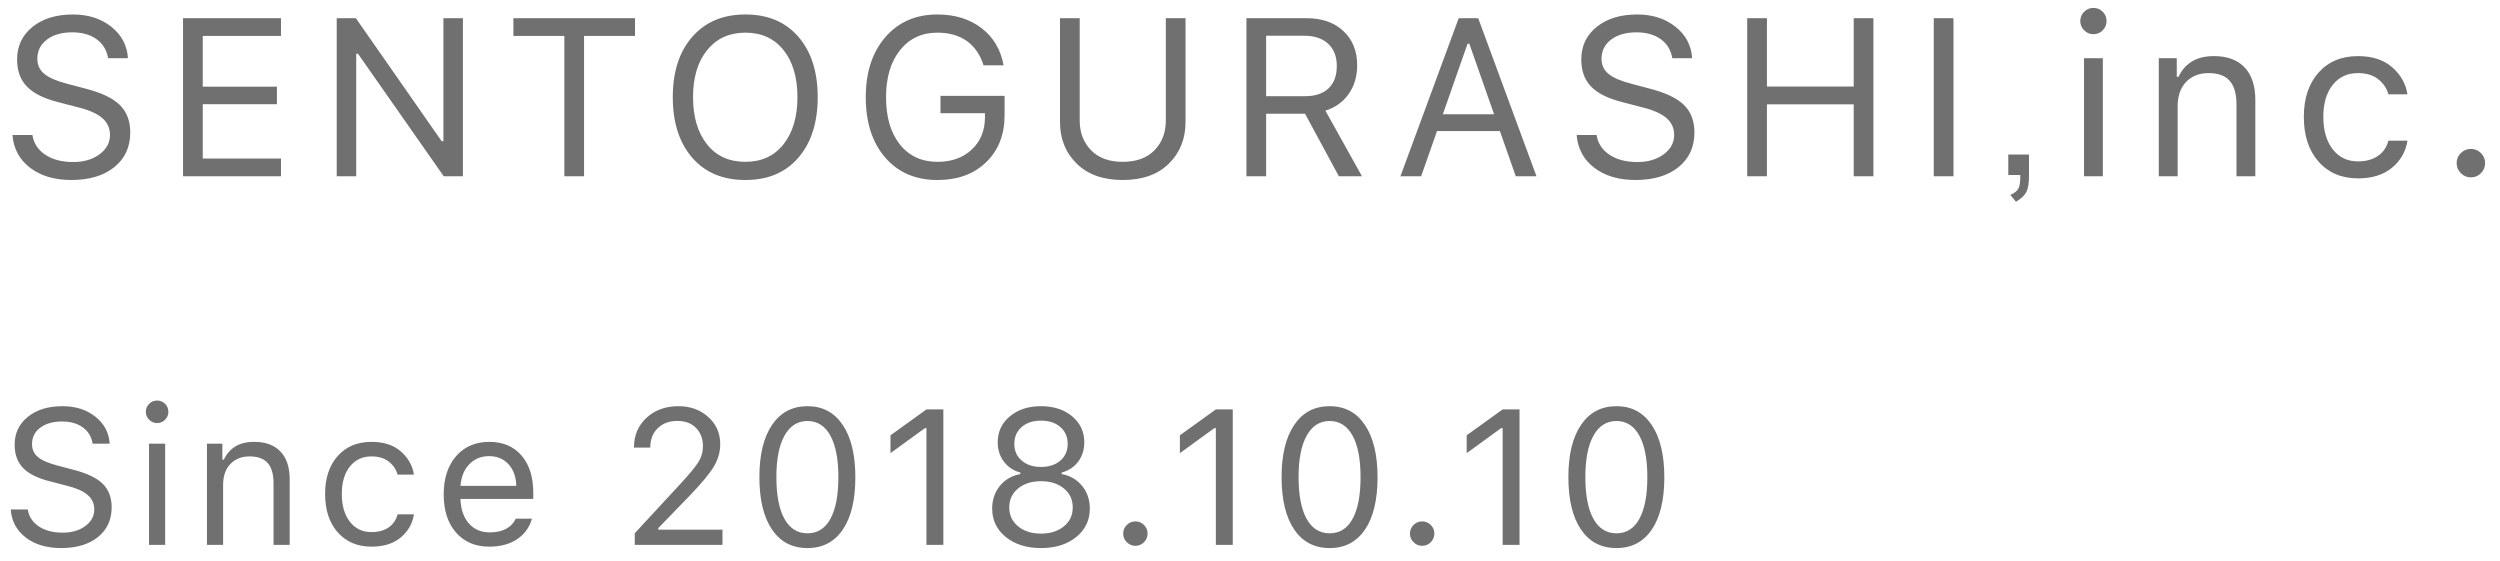
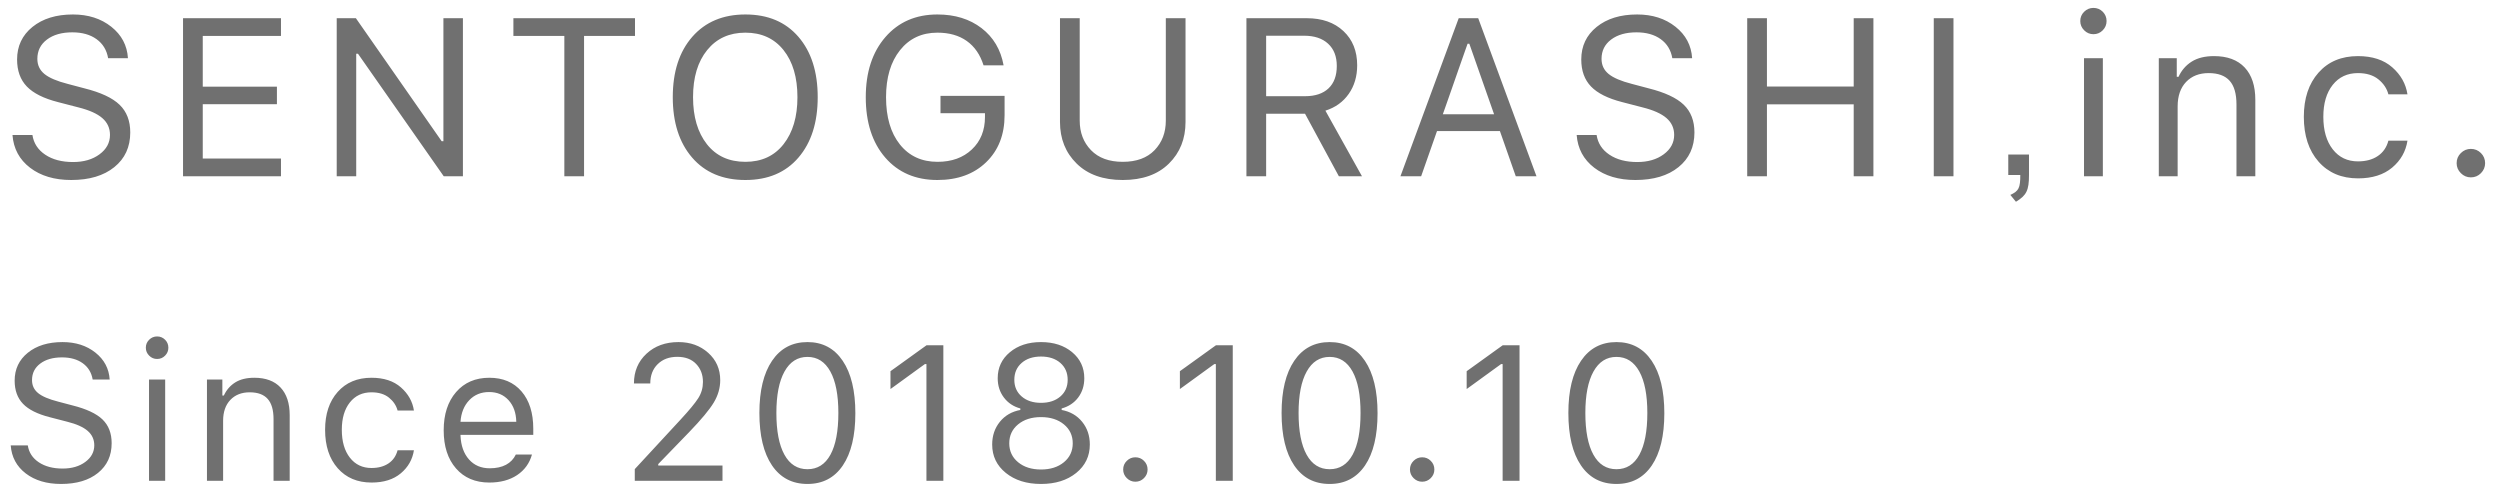
- <svg xmlns="http://www.w3.org/2000/svg" width="156px" height="35px" viewBox="0 0 156 35" version="1.1">
+ <svg xmlns="http://www.w3.org/2000/svg" width="156px" height="31px" viewBox="0 0 156 31" version="1.1">
  <defs />
  <g id="Page-1" stroke="none" stroke-width="1" fill="none" fill-rule="evenodd" fill-opacity="0.56">
-     <g id="A4" transform="translate(-223, -170)" fill="#000000">
-       <g id="common/vi_type" transform="translate(223, 170)">
+     <g id="A4" transform="translate(-223, -174)" fill="#000000">
+       <g id="common/vi_type" transform="translate(223, 174)">
        <path d="M0.779,8.423 L2.023,8.423 C2.101,8.938 2.368,9.348 2.823,9.653 C3.279,9.959 3.858,10.111 4.56,10.111 C5.225,10.111 5.775,9.951 6.21,9.629 C6.646,9.308 6.863,8.904 6.863,8.416 C6.863,7.997 6.704,7.648 6.385,7.37 C6.066,7.092 5.567,6.869 4.888,6.7 L3.623,6.372 C2.73,6.144 2.08,5.82 1.675,5.398 C1.269,4.976 1.066,4.415 1.066,3.713 C1.066,2.874 1.387,2.196 2.027,1.679 C2.667,1.162 3.509,0.903 4.553,0.903 C5.505,0.903 6.303,1.159 6.945,1.669 C7.588,2.179 7.934,2.833 7.984,3.631 L6.747,3.631 C6.66,3.125 6.42,2.73 6.026,2.445 C5.632,2.16 5.127,2.018 4.512,2.018 C3.855,2.018 3.328,2.168 2.929,2.469 C2.53,2.77 2.331,3.171 2.331,3.672 C2.331,4.059 2.478,4.374 2.772,4.615 C3.066,4.857 3.552,5.064 4.231,5.237 L5.264,5.511 C6.285,5.766 7.017,6.108 7.461,6.536 C7.906,6.965 8.128,7.541 8.128,8.266 C8.128,9.173 7.796,9.894 7.133,10.429 C6.47,10.965 5.574,11.232 4.443,11.232 C3.4,11.232 2.544,10.977 1.876,10.467 C1.209,9.956 0.843,9.275 0.779,8.423 Z M17.533,9.893 L17.533,11 L11.421,11 L11.421,1.136 L17.533,1.136 L17.533,2.243 L12.652,2.243 L12.652,5.408 L17.28,5.408 L17.28,6.502 L12.652,6.502 L12.652,9.893 L17.533,9.893 Z M22.228,11 L21.011,11 L21.011,1.136 L22.207,1.136 L27.56,8.812 L27.669,8.812 L27.669,1.136 L28.886,1.136 L28.886,11 L27.69,11 L22.337,3.351 L22.228,3.351 L22.228,11 Z M36.445,11 L35.215,11 L35.215,2.243 L32.036,2.243 L32.036,1.136 L39.624,1.136 L39.624,2.243 L36.445,2.243 L36.445,11 Z M46.513,0.903 C47.917,0.903 49.02,1.368 49.822,2.298 C50.624,3.228 51.025,4.483 51.025,6.064 C51.025,7.641 50.625,8.897 49.825,9.831 C49.025,10.765 47.921,11.232 46.513,11.232 C45.1,11.232 43.992,10.765 43.187,9.831 C42.383,8.897 41.981,7.641 41.981,6.064 C41.981,4.479 42.388,3.222 43.201,2.294 C44.015,1.367 45.119,0.903 46.513,0.903 Z M46.513,2.038 C45.51,2.038 44.715,2.4 44.127,3.125 C43.539,3.85 43.246,4.829 43.246,6.064 C43.246,7.286 43.534,8.263 44.11,8.997 C44.687,9.731 45.488,10.098 46.513,10.098 C47.525,10.098 48.319,9.731 48.895,8.997 C49.472,8.263 49.76,7.286 49.76,6.064 C49.76,4.829 49.471,3.85 48.892,3.125 C48.313,2.4 47.52,2.038 46.513,2.038 Z M62.686,7.186 C62.686,8.402 62.303,9.381 61.537,10.122 C60.771,10.862 59.757,11.232 58.495,11.232 C57.132,11.232 56.047,10.765 55.238,9.831 C54.429,8.897 54.024,7.641 54.024,6.064 C54.024,4.506 54.432,3.256 55.248,2.315 C56.064,1.374 57.146,0.903 58.495,0.903 C59.589,0.903 60.506,1.187 61.247,1.754 C61.987,2.322 62.446,3.095 62.624,4.075 L61.373,4.075 C61.163,3.41 60.815,2.904 60.327,2.558 C59.84,2.211 59.229,2.038 58.495,2.038 C57.52,2.038 56.742,2.403 56.161,3.132 C55.58,3.861 55.289,4.839 55.289,6.064 C55.289,7.309 55.577,8.292 56.154,9.014 C56.73,9.736 57.513,10.098 58.502,10.098 C59.386,10.098 60.1,9.84 60.645,9.325 C61.19,8.81 61.462,8.136 61.462,7.302 L61.462,7.062 L58.687,7.062 L58.687,5.982 L62.686,5.982 L62.686,7.186 Z M67.374,1.136 L67.374,7.527 C67.374,8.27 67.608,8.884 68.078,9.37 C68.547,9.855 69.208,10.098 70.06,10.098 C70.917,10.098 71.579,9.855 72.046,9.37 C72.513,8.884 72.747,8.27 72.747,7.527 L72.747,1.136 L73.977,1.136 L73.977,7.609 C73.977,8.662 73.631,9.529 72.938,10.21 C72.245,10.892 71.286,11.232 70.06,11.232 C68.839,11.232 67.881,10.892 67.186,10.21 C66.491,9.529 66.143,8.662 66.143,7.609 L66.143,1.136 L67.374,1.136 Z M79.007,2.229 L79.007,6.003 L81.434,6.003 C82.067,6.003 82.556,5.84 82.9,5.514 C83.244,5.188 83.416,4.722 83.416,4.116 C83.416,3.524 83.236,3.061 82.876,2.729 C82.516,2.396 82.017,2.229 81.379,2.229 L79.007,2.229 Z M79.007,7.097 L79.007,11 L77.777,11 L77.777,1.136 L81.543,1.136 C82.496,1.136 83.258,1.403 83.83,1.939 C84.402,2.474 84.688,3.187 84.688,4.075 C84.688,4.763 84.512,5.358 84.161,5.859 C83.81,6.361 83.325,6.709 82.705,6.905 L84.988,11 L83.546,11 L81.434,7.097 L79.007,7.097 Z M94.585,11 L94.434,10.573 C94.334,10.288 94.219,9.96 94.089,9.588 C93.959,9.217 93.844,8.889 93.744,8.604 L93.594,8.177 L89.67,8.177 L88.679,11 L87.387,11 L91.023,1.136 L92.24,1.136 L95.877,11 L94.585,11 Z M91.577,2.729 L91.42,3.173 C91.315,3.469 91.186,3.836 91.033,4.273 L90.575,5.586 C90.423,6.023 90.294,6.39 90.189,6.687 L90.032,7.131 L93.231,7.131 L91.686,2.729 L91.577,2.729 Z M98.384,8.423 L99.628,8.423 C99.706,8.938 99.972,9.348 100.428,9.653 C100.884,9.959 101.463,10.111 102.164,10.111 C102.83,10.111 103.38,9.951 103.815,9.629 C104.251,9.308 104.468,8.904 104.468,8.416 C104.468,7.997 104.309,7.648 103.99,7.37 C103.671,7.092 103.172,6.869 102.493,6.7 L101.228,6.372 C100.335,6.144 99.685,5.82 99.28,5.398 C98.874,4.976 98.671,4.415 98.671,3.713 C98.671,2.874 98.991,2.196 99.632,1.679 C100.272,1.162 101.114,0.903 102.158,0.903 C103.11,0.903 103.908,1.159 104.55,1.669 C105.193,2.179 105.539,2.833 105.589,3.631 L104.352,3.631 C104.265,3.125 104.025,2.73 103.631,2.445 C103.237,2.16 102.732,2.018 102.117,2.018 C101.46,2.018 100.933,2.168 100.534,2.469 C100.135,2.77 99.936,3.171 99.936,3.672 C99.936,4.059 100.083,4.374 100.377,4.615 C100.671,4.857 101.157,5.064 101.836,5.237 L102.869,5.511 C103.889,5.766 104.622,6.108 105.066,6.536 C105.511,6.965 105.733,7.541 105.733,8.266 C105.733,9.173 105.401,9.894 104.738,10.429 C104.075,10.965 103.178,11.232 102.048,11.232 C101.005,11.232 100.149,10.977 99.481,10.467 C98.814,9.956 98.448,9.275 98.384,8.423 Z M116.901,11 L115.671,11 L115.671,6.509 L110.257,6.509 L110.257,11 L109.026,11 L109.026,1.136 L110.257,1.136 L110.257,5.401 L115.671,5.401 L115.671,1.136 L116.901,1.136 L116.901,11 Z M121.897,11 L120.667,11 L120.667,1.136 L121.897,1.136 L121.897,11 Z M126.609,9.643 L126.609,10.922 C126.609,11.879 126.454,12.189 125.795,12.59 L125.445,12.163 C125.976,11.918 126.066,11.724 126.066,10.922 L125.316,10.922 L125.316,9.643 L126.609,9.643 Z M130.042,11 L130.042,3.631 L131.218,3.631 L131.218,11 L130.042,11 Z M130.63,2.134 C130.406,2.134 130.214,2.053 130.052,1.891 C129.89,1.729 129.809,1.537 129.809,1.313 C129.809,1.086 129.89,0.892 130.052,0.732 C130.214,0.573 130.406,0.493 130.63,0.493 C130.858,0.493 131.051,0.573 131.211,0.732 C131.37,0.892 131.45,1.086 131.45,1.313 C131.45,1.537 131.37,1.729 131.211,1.891 C131.051,2.053 130.858,2.134 130.63,2.134 Z M134.709,11 L134.709,3.631 L135.83,3.631 L135.83,4.793 L135.94,4.793 C136.127,4.387 136.401,4.071 136.764,3.843 C137.126,3.615 137.59,3.501 138.155,3.501 C138.984,3.501 139.621,3.737 140.065,4.208 C140.51,4.68 140.732,5.354 140.732,6.229 L140.732,11 L139.556,11 L139.556,6.516 C139.556,5.85 139.414,5.358 139.129,5.039 C138.844,4.72 138.408,4.561 137.82,4.561 C137.232,4.561 136.762,4.745 136.411,5.114 C136.061,5.483 135.885,5.992 135.885,6.639 L135.885,11 L134.709,11 Z M150.226,5.887 L149.036,5.887 C148.94,5.522 148.732,5.21 148.411,4.95 C148.089,4.69 147.664,4.561 147.136,4.561 C146.475,4.561 145.95,4.807 145.56,5.299 C145.17,5.791 144.976,6.454 144.976,7.288 C144.976,8.14 145.172,8.817 145.563,9.318 C145.955,9.82 146.479,10.07 147.136,10.07 C147.632,10.07 148.046,9.959 148.376,9.735 C148.707,9.512 148.927,9.193 149.036,8.778 L150.226,8.778 C150.121,9.453 149.802,10.013 149.269,10.46 C148.735,10.907 148.027,11.13 147.143,11.13 C146.113,11.13 145.291,10.782 144.678,10.087 C144.065,9.392 143.759,8.459 143.759,7.288 C143.759,6.14 144.064,5.221 144.675,4.533 C145.285,3.845 146.106,3.501 147.136,3.501 C148.033,3.501 148.748,3.735 149.279,4.202 C149.81,4.669 150.125,5.23 150.226,5.887 Z M154.182,11.068 C153.941,11.068 153.732,10.981 153.557,10.805 C153.381,10.63 153.294,10.421 153.294,10.18 C153.294,9.934 153.381,9.724 153.557,9.551 C153.732,9.378 153.941,9.291 154.182,9.291 C154.428,9.291 154.638,9.378 154.811,9.551 C154.984,9.724 155.071,9.934 155.071,10.18 C155.071,10.421 154.984,10.63 154.811,10.805 C154.638,10.981 154.428,11.068 154.182,11.068 Z" id="SENTOGURASHI,inc." />
-         <path d="M0.668,31.791 L1.734,31.791 C1.801,32.232 2.029,32.584 2.42,32.846 C2.811,33.107 3.307,33.238 3.908,33.238 C4.479,33.238 4.95,33.101 5.323,32.825 C5.696,32.55 5.883,32.203 5.883,31.785 C5.883,31.426 5.746,31.127 5.473,30.889 C5.199,30.65 4.771,30.459 4.189,30.314 L3.105,30.033 C2.34,29.838 1.783,29.56 1.436,29.198 C1.088,28.837 0.914,28.355 0.914,27.754 C0.914,27.035 1.188,26.454 1.737,26.011 C2.286,25.567 3.008,25.346 3.902,25.346 C4.719,25.346 5.402,25.564 5.953,26.002 C6.504,26.439 6.801,27 6.844,27.684 L5.783,27.684 C5.709,27.25 5.503,26.911 5.165,26.667 C4.827,26.423 4.395,26.301 3.867,26.301 C3.305,26.301 2.853,26.43 2.511,26.688 C2.169,26.945 1.998,27.289 1.998,27.719 C1.998,28.051 2.124,28.32 2.376,28.527 C2.628,28.734 3.045,28.912 3.627,29.061 L4.512,29.295 C5.387,29.514 6.015,29.807 6.396,30.174 C6.776,30.541 6.967,31.035 6.967,31.656 C6.967,32.434 6.683,33.052 6.114,33.511 C5.546,33.97 4.777,34.199 3.809,34.199 C2.914,34.199 2.181,33.98 1.608,33.543 C1.036,33.105 0.723,32.521 0.668,31.791 Z M9.299,34 L9.299,27.684 L10.307,27.684 L10.307,34 L9.299,34 Z M9.803,26.4 C9.611,26.4 9.446,26.331 9.308,26.192 C9.169,26.054 9.1,25.889 9.1,25.697 C9.1,25.502 9.169,25.336 9.308,25.199 C9.446,25.062 9.611,24.994 9.803,24.994 C9.998,24.994 10.164,25.062 10.301,25.199 C10.438,25.336 10.506,25.502 10.506,25.697 C10.506,25.889 10.438,26.054 10.301,26.192 C10.164,26.331 9.998,26.4 9.803,26.4 Z M12.914,34 L12.914,27.684 L13.875,27.684 L13.875,28.68 L13.969,28.68 C14.129,28.332 14.365,28.061 14.675,27.865 C14.986,27.67 15.383,27.572 15.868,27.572 C16.578,27.572 17.124,27.774 17.505,28.179 C17.886,28.583 18.077,29.16 18.077,29.91 L18.077,34 L17.069,34 L17.069,30.156 C17.069,29.586 16.947,29.164 16.702,28.891 C16.458,28.617 16.084,28.48 15.58,28.48 C15.077,28.48 14.674,28.639 14.373,28.955 C14.073,29.271 13.922,29.707 13.922,30.262 L13.922,34 L12.914,34 Z M25.829,29.617 L24.809,29.617 C24.727,29.305 24.548,29.037 24.273,28.814 C23.998,28.592 23.633,28.48 23.18,28.48 C22.614,28.48 22.164,28.691 21.83,29.113 C21.496,29.535 21.329,30.104 21.329,30.818 C21.329,31.549 21.497,32.129 21.833,32.559 C22.168,32.988 22.618,33.203 23.18,33.203 C23.606,33.203 23.96,33.107 24.244,32.916 C24.527,32.725 24.715,32.451 24.809,32.096 L25.829,32.096 C25.739,32.674 25.465,33.154 25.008,33.537 C24.551,33.92 23.944,34.111 23.186,34.111 C22.303,34.111 21.599,33.813 21.074,33.218 C20.548,32.622 20.286,31.822 20.286,30.818 C20.286,29.834 20.547,29.047 21.071,28.457 C21.594,27.867 22.297,27.572 23.18,27.572 C23.95,27.572 24.562,27.772 25.017,28.173 C25.472,28.573 25.743,29.055 25.829,29.617 Z M30.522,28.463 C30.018,28.463 29.604,28.633 29.28,28.973 C28.956,29.313 28.774,29.762 28.735,30.32 L32.216,30.32 C32.204,29.762 32.044,29.313 31.735,28.973 C31.426,28.633 31.022,28.463 30.522,28.463 Z M32.186,32.365 L33.194,32.365 C33.042,32.908 32.733,33.335 32.268,33.646 C31.803,33.956 31.225,34.111 30.534,34.111 C29.659,34.111 28.966,33.817 28.454,33.229 C27.942,32.642 27.686,31.848 27.686,30.848 C27.686,29.855 27.944,29.062 28.46,28.466 C28.975,27.87 29.667,27.572 30.534,27.572 C31.385,27.572 32.055,27.856 32.544,28.425 C33.032,28.993 33.276,29.768 33.276,30.748 L33.276,31.135 L28.735,31.135 L28.735,31.182 C28.762,31.807 28.939,32.303 29.265,32.67 C29.591,33.037 30.022,33.221 30.557,33.221 C30.964,33.221 31.303,33.147 31.577,33.001 C31.85,32.854 32.053,32.643 32.186,32.365 Z M39.558,27.93 C39.558,27.176 39.818,26.557 40.34,26.072 C40.861,25.588 41.526,25.346 42.335,25.346 C43.073,25.346 43.692,25.569 44.192,26.017 C44.692,26.464 44.942,27.031 44.942,27.719 C44.942,28.203 44.809,28.669 44.541,29.116 C44.273,29.563 43.759,30.182 42.997,30.971 L41.075,32.957 L41.075,33.051 L45.083,33.051 L45.083,34 L39.61,34 L39.61,33.273 L42.47,30.18 C43.009,29.598 43.376,29.153 43.571,28.847 C43.767,28.54 43.864,28.201 43.864,27.83 C43.864,27.381 43.723,27.008 43.439,26.711 C43.156,26.414 42.765,26.266 42.265,26.266 C41.757,26.266 41.349,26.418 41.04,26.723 C40.731,27.027 40.577,27.43 40.577,27.93 L39.558,27.93 Z M50.386,34.199 C49.433,34.199 48.695,33.813 48.171,33.039 C47.648,32.266 47.386,31.176 47.386,29.77 C47.386,28.375 47.65,27.289 48.177,26.512 C48.704,25.734 49.441,25.346 50.386,25.346 C51.327,25.346 52.061,25.735 52.586,26.515 C53.112,27.294 53.374,28.385 53.374,29.787 C53.374,31.189 53.113,32.275 52.592,33.045 C52.071,33.814 51.335,34.199 50.386,34.199 Z M50.386,33.279 C51.011,33.279 51.488,32.978 51.819,32.374 C52.149,31.771 52.314,30.902 52.314,29.77 C52.314,28.648 52.147,27.785 51.813,27.18 C51.479,26.574 51.003,26.271 50.386,26.271 C49.769,26.271 49.291,26.575 48.953,27.183 C48.615,27.79 48.446,28.652 48.446,29.77 C48.446,30.898 48.613,31.766 48.947,32.371 C49.281,32.977 49.761,33.279 50.386,33.279 Z M57.81,34 L57.81,26.717 L57.716,26.717 L57.391,26.951 C57.174,27.107 56.924,27.289 56.641,27.496 C56.358,27.703 56.108,27.885 55.891,28.041 L55.566,28.275 L55.566,27.162 L55.906,26.919 C56.132,26.757 56.394,26.568 56.691,26.354 C56.988,26.139 57.249,25.95 57.476,25.788 L57.816,25.545 L58.865,25.545 L58.865,34 L57.81,34 Z M64.959,34.199 C64.064,34.199 63.333,33.97 62.764,33.511 C62.196,33.052 61.912,32.461 61.912,31.738 C61.912,31.187 62.072,30.715 62.392,30.32 C62.712,29.926 63.138,29.68 63.669,29.582 L63.669,29.488 C63.24,29.371 62.897,29.143 62.641,28.803 C62.385,28.463 62.257,28.063 62.257,27.602 C62.257,26.941 62.51,26.4 63.016,25.979 C63.522,25.557 64.169,25.346 64.959,25.346 C65.752,25.346 66.4,25.557 66.904,25.979 C67.408,26.4 67.66,26.941 67.66,27.602 C67.66,28.063 67.534,28.462 67.282,28.8 C67.03,29.138 66.685,29.367 66.248,29.488 L66.248,29.582 C66.779,29.68 67.205,29.926 67.525,30.32 C67.845,30.715 68.005,31.187 68.005,31.738 C68.005,32.461 67.722,33.052 67.156,33.511 C66.589,33.97 65.857,34.199 64.959,34.199 Z M64.959,33.297 C65.544,33.297 66.021,33.146 66.388,32.843 C66.755,32.54 66.939,32.146 66.939,31.662 C66.939,31.178 66.755,30.784 66.388,30.481 C66.021,30.179 65.544,30.027 64.959,30.027 C64.373,30.027 63.896,30.179 63.529,30.481 C63.162,30.784 62.978,31.178 62.978,31.662 C62.978,32.146 63.162,32.54 63.529,32.843 C63.896,33.146 64.373,33.297 64.959,33.297 Z M64.959,29.137 C65.459,29.137 65.861,29.005 66.166,28.741 C66.47,28.478 66.623,28.131 66.623,27.701 C66.623,27.264 66.47,26.912 66.166,26.646 C65.861,26.381 65.459,26.248 64.959,26.248 C64.459,26.248 64.056,26.381 63.752,26.646 C63.447,26.912 63.294,27.264 63.294,27.701 C63.294,28.131 63.448,28.478 63.754,28.741 C64.061,29.005 64.462,29.137 64.959,29.137 Z M70.847,34.059 C70.64,34.059 70.462,33.983 70.311,33.833 C70.161,33.683 70.086,33.504 70.086,33.297 C70.086,33.086 70.161,32.906 70.311,32.758 C70.462,32.609 70.64,32.535 70.847,32.535 C71.058,32.535 71.238,32.609 71.386,32.758 C71.535,32.906 71.609,33.086 71.609,33.297 C71.609,33.504 71.535,33.683 71.386,33.833 C71.238,33.983 71.058,34.059 70.847,34.059 Z M75.869,34 L75.869,26.717 L75.775,26.717 L75.45,26.951 C75.233,27.107 74.983,27.289 74.7,27.496 C74.417,27.703 74.167,27.885 73.95,28.041 L73.625,28.275 L73.625,27.162 L73.965,26.919 C74.191,26.757 74.453,26.568 74.75,26.354 C75.047,26.139 75.308,25.95 75.535,25.788 L75.875,25.545 L76.924,25.545 L76.924,34 L75.869,34 Z M82.971,34.199 C82.018,34.199 81.279,33.813 80.756,33.039 C80.232,32.266 79.971,31.176 79.971,29.77 C79.971,28.375 80.234,27.289 80.762,26.512 C81.289,25.734 82.025,25.346 82.971,25.346 C83.912,25.346 84.646,25.735 85.171,26.515 C85.696,27.294 85.959,28.385 85.959,29.787 C85.959,31.189 85.698,32.275 85.177,33.045 C84.655,33.814 83.92,34.199 82.971,34.199 Z M82.971,33.279 C83.596,33.279 84.073,32.978 84.403,32.374 C84.733,31.771 84.898,30.902 84.898,29.77 C84.898,28.648 84.732,27.785 84.398,27.18 C84.064,26.574 83.588,26.271 82.971,26.271 C82.354,26.271 81.876,26.575 81.538,27.183 C81.2,27.79 81.031,28.652 81.031,29.77 C81.031,30.898 81.198,31.766 81.532,32.371 C81.866,32.977 82.346,33.279 82.971,33.279 Z M88.742,34.059 C88.535,34.059 88.357,33.983 88.206,33.833 C88.056,33.683 87.981,33.504 87.981,33.297 C87.981,33.086 88.056,32.906 88.206,32.758 C88.357,32.609 88.535,32.535 88.742,32.535 C88.953,32.535 89.133,32.609 89.281,32.758 C89.43,32.906 89.504,33.086 89.504,33.297 C89.504,33.504 89.43,33.683 89.281,33.833 C89.133,33.983 88.953,34.059 88.742,34.059 Z M93.764,34 L93.764,26.717 L93.67,26.717 L93.345,26.951 C93.128,27.107 92.878,27.289 92.595,27.496 C92.312,27.703 92.062,27.885 91.845,28.041 L91.52,28.275 L91.52,27.162 L91.86,26.919 C92.086,26.757 92.348,26.568 92.645,26.354 C92.942,26.139 93.204,25.95 93.43,25.788 L93.77,25.545 L94.819,25.545 L94.819,34 L93.764,34 Z M100.866,34.199 C99.913,34.199 99.174,33.813 98.651,33.039 C98.128,32.266 97.866,31.176 97.866,29.77 C97.866,28.375 98.129,27.289 98.657,26.512 C99.184,25.734 99.92,25.346 100.866,25.346 C101.807,25.346 102.541,25.735 103.066,26.515 C103.591,27.294 103.854,28.385 103.854,29.787 C103.854,31.189 103.593,32.275 103.072,33.045 C102.55,33.814 101.815,34.199 100.866,34.199 Z M100.866,33.279 C101.491,33.279 101.968,32.978 102.298,32.374 C102.628,31.771 102.794,30.902 102.794,29.77 C102.794,28.648 102.627,27.785 102.293,27.18 C101.959,26.574 101.483,26.271 100.866,26.271 C100.249,26.271 99.771,26.575 99.433,27.183 C99.095,27.79 98.926,28.652 98.926,29.77 C98.926,30.898 99.093,31.766 99.427,32.371 C99.761,32.977 100.241,33.279 100.866,33.279 Z" id="Since-2018.10.10" />
+         <path d="M0.668,27.791 L1.734,27.791 C1.801,28.232 2.029,28.584 2.42,28.846 C2.811,29.107 3.307,29.238 3.908,29.238 C4.479,29.238 4.95,29.101 5.323,28.825 C5.696,28.55 5.883,28.203 5.883,27.785 C5.883,27.426 5.746,27.127 5.473,26.889 C5.199,26.65 4.771,26.459 4.189,26.314 L3.105,26.033 C2.34,25.838 1.783,25.56 1.436,25.198 C1.088,24.837 0.914,24.355 0.914,23.754 C0.914,23.035 1.188,22.454 1.737,22.011 C2.286,21.567 3.008,21.346 3.902,21.346 C4.719,21.346 5.402,21.564 5.953,22.002 C6.504,22.439 6.801,23 6.844,23.684 L5.783,23.684 C5.709,23.25 5.503,22.911 5.165,22.667 C4.827,22.423 4.395,22.301 3.867,22.301 C3.305,22.301 2.853,22.43 2.511,22.688 C2.169,22.945 1.998,23.289 1.998,23.719 C1.998,24.051 2.124,24.32 2.376,24.527 C2.628,24.734 3.045,24.912 3.627,25.061 L4.512,25.295 C5.387,25.514 6.015,25.807 6.396,26.174 C6.776,26.541 6.967,27.035 6.967,27.656 C6.967,28.434 6.683,29.052 6.114,29.511 C5.546,29.97 4.777,30.199 3.809,30.199 C2.914,30.199 2.181,29.98 1.608,29.543 C1.036,29.105 0.723,28.521 0.668,27.791 Z M9.299,30 L9.299,23.684 L10.307,23.684 L10.307,30 L9.299,30 Z M9.803,22.4 C9.611,22.4 9.446,22.331 9.308,22.192 C9.169,22.054 9.1,21.889 9.1,21.697 C9.1,21.502 9.169,21.336 9.308,21.199 C9.446,21.062 9.611,20.994 9.803,20.994 C9.998,20.994 10.164,21.062 10.301,21.199 C10.438,21.336 10.506,21.502 10.506,21.697 C10.506,21.889 10.438,22.054 10.301,22.192 C10.164,22.331 9.998,22.4 9.803,22.4 Z M12.914,30 L12.914,23.684 L13.875,23.684 L13.875,24.68 L13.969,24.68 C14.129,24.332 14.365,24.061 14.675,23.865 C14.986,23.67 15.383,23.572 15.868,23.572 C16.578,23.572 17.124,23.774 17.505,24.179 C17.886,24.583 18.077,25.16 18.077,25.91 L18.077,30 L17.069,30 L17.069,26.156 C17.069,25.586 16.947,25.164 16.702,24.891 C16.458,24.617 16.084,24.48 15.58,24.48 C15.077,24.48 14.674,24.639 14.373,24.955 C14.073,25.271 13.922,25.707 13.922,26.262 L13.922,30 L12.914,30 Z M25.829,25.617 L24.809,25.617 C24.727,25.305 24.548,25.037 24.273,24.814 C23.998,24.592 23.633,24.48 23.18,24.48 C22.614,24.48 22.164,24.691 21.83,25.113 C21.496,25.535 21.329,26.104 21.329,26.818 C21.329,27.549 21.497,28.129 21.833,28.559 C22.168,28.988 22.618,29.203 23.18,29.203 C23.606,29.203 23.96,29.107 24.244,28.916 C24.527,28.725 24.715,28.451 24.809,28.096 L25.829,28.096 C25.739,28.674 25.465,29.154 25.008,29.537 C24.551,29.92 23.944,30.111 23.186,30.111 C22.303,30.111 21.599,29.813 21.074,29.218 C20.548,28.622 20.286,27.822 20.286,26.818 C20.286,25.834 20.547,25.047 21.071,24.457 C21.594,23.867 22.297,23.572 23.18,23.572 C23.95,23.572 24.562,23.772 25.017,24.173 C25.472,24.573 25.743,25.055 25.829,25.617 Z M30.522,24.463 C30.018,24.463 29.604,24.633 29.28,24.973 C28.956,25.313 28.774,25.762 28.735,26.32 L32.216,26.32 C32.204,25.762 32.044,25.313 31.735,24.973 C31.426,24.633 31.022,24.463 30.522,24.463 Z M32.186,28.365 L33.194,28.365 C33.042,28.908 32.733,29.335 32.268,29.646 C31.803,29.956 31.225,30.111 30.534,30.111 C29.659,30.111 28.966,29.817 28.454,29.229 C27.942,28.642 27.686,27.848 27.686,26.848 C27.686,25.855 27.944,25.062 28.46,24.466 C28.975,23.87 29.667,23.572 30.534,23.572 C31.385,23.572 32.055,23.856 32.544,24.425 C33.032,24.993 33.276,25.768 33.276,26.748 L33.276,27.135 L28.735,27.135 L28.735,27.182 C28.762,27.807 28.939,28.303 29.265,28.67 C29.591,29.037 30.022,29.221 30.557,29.221 C30.964,29.221 31.303,29.147 31.577,29.001 C31.85,28.854 32.053,28.643 32.186,28.365 Z M39.558,23.93 C39.558,23.176 39.818,22.557 40.34,22.072 C40.861,21.588 41.526,21.346 42.335,21.346 C43.073,21.346 43.692,21.569 44.192,22.017 C44.692,22.464 44.942,23.031 44.942,23.719 C44.942,24.203 44.809,24.669 44.541,25.116 C44.273,25.563 43.759,26.182 42.997,26.971 L41.075,28.957 L41.075,29.051 L45.083,29.051 L45.083,30 L39.61,30 L39.61,29.273 L42.47,26.18 C43.009,25.598 43.376,25.153 43.571,24.847 C43.767,24.54 43.864,24.201 43.864,23.83 C43.864,23.381 43.723,23.008 43.439,22.711 C43.156,22.414 42.765,22.266 42.265,22.266 C41.757,22.266 41.349,22.418 41.04,22.723 C40.731,23.027 40.577,23.43 40.577,23.93 L39.558,23.93 Z M50.386,30.199 C49.433,30.199 48.695,29.813 48.171,29.039 C47.648,28.266 47.386,27.176 47.386,25.77 C47.386,24.375 47.65,23.289 48.177,22.512 C48.704,21.734 49.441,21.346 50.386,21.346 C51.327,21.346 52.061,21.735 52.586,22.515 C53.112,23.294 53.374,24.385 53.374,25.787 C53.374,27.189 53.113,28.275 52.592,29.045 C52.071,29.814 51.335,30.199 50.386,30.199 Z M50.386,29.279 C51.011,29.279 51.488,28.978 51.819,28.374 C52.149,27.771 52.314,26.902 52.314,25.77 C52.314,24.648 52.147,23.785 51.813,23.18 C51.479,22.574 51.003,22.271 50.386,22.271 C49.769,22.271 49.291,22.575 48.953,23.183 C48.615,23.79 48.446,24.652 48.446,25.77 C48.446,26.898 48.613,27.766 48.947,28.371 C49.281,28.977 49.761,29.279 50.386,29.279 Z M57.81,30 L57.81,22.717 L57.716,22.717 L57.391,22.951 C57.174,23.107 56.924,23.289 56.641,23.496 C56.358,23.703 56.108,23.885 55.891,24.041 L55.566,24.275 L55.566,23.162 L55.906,22.919 C56.132,22.757 56.394,22.568 56.691,22.354 C56.988,22.139 57.249,21.95 57.476,21.788 L57.816,21.545 L58.865,21.545 L58.865,30 L57.81,30 Z M64.959,30.199 C64.064,30.199 63.333,29.97 62.764,29.511 C62.196,29.052 61.912,28.461 61.912,27.738 C61.912,27.187 62.072,26.715 62.392,26.32 C62.712,25.926 63.138,25.68 63.669,25.582 L63.669,25.488 C63.24,25.371 62.897,25.143 62.641,24.803 C62.385,24.463 62.257,24.063 62.257,23.602 C62.257,22.941 62.51,22.4 63.016,21.979 C63.522,21.557 64.169,21.346 64.959,21.346 C65.752,21.346 66.4,21.557 66.904,21.979 C67.408,22.4 67.66,22.941 67.66,23.602 C67.66,24.063 67.534,24.462 67.282,24.8 C67.03,25.138 66.685,25.367 66.248,25.488 L66.248,25.582 C66.779,25.68 67.205,25.926 67.525,26.32 C67.845,26.715 68.005,27.187 68.005,27.738 C68.005,28.461 67.722,29.052 67.156,29.511 C66.589,29.97 65.857,30.199 64.959,30.199 Z M64.959,29.297 C65.544,29.297 66.021,29.146 66.388,28.843 C66.755,28.54 66.939,28.146 66.939,27.662 C66.939,27.178 66.755,26.784 66.388,26.481 C66.021,26.179 65.544,26.027 64.959,26.027 C64.373,26.027 63.896,26.179 63.529,26.481 C63.162,26.784 62.978,27.178 62.978,27.662 C62.978,28.146 63.162,28.54 63.529,28.843 C63.896,29.146 64.373,29.297 64.959,29.297 Z M64.959,25.137 C65.459,25.137 65.861,25.005 66.166,24.741 C66.47,24.478 66.623,24.131 66.623,23.701 C66.623,23.264 66.47,22.912 66.166,22.646 C65.861,22.381 65.459,22.248 64.959,22.248 C64.459,22.248 64.056,22.381 63.752,22.646 C63.447,22.912 63.294,23.264 63.294,23.701 C63.294,24.131 63.448,24.478 63.754,24.741 C64.061,25.005 64.462,25.137 64.959,25.137 Z M70.847,30.059 C70.64,30.059 70.462,29.983 70.311,29.833 C70.161,29.683 70.086,29.504 70.086,29.297 C70.086,29.086 70.161,28.906 70.311,28.758 C70.462,28.609 70.64,28.535 70.847,28.535 C71.058,28.535 71.238,28.609 71.386,28.758 C71.535,28.906 71.609,29.086 71.609,29.297 C71.609,29.504 71.535,29.683 71.386,29.833 C71.238,29.983 71.058,30.059 70.847,30.059 Z M75.869,30 L75.869,22.717 L75.775,22.717 L75.45,22.951 C75.233,23.107 74.983,23.289 74.7,23.496 C74.417,23.703 74.167,23.885 73.95,24.041 L73.625,24.275 L73.625,23.162 L73.965,22.919 C74.191,22.757 74.453,22.568 74.75,22.354 C75.047,22.139 75.308,21.95 75.535,21.788 L75.875,21.545 L76.924,21.545 L76.924,30 L75.869,30 Z M82.971,30.199 C82.018,30.199 81.279,29.813 80.756,29.039 C80.232,28.266 79.971,27.176 79.971,25.77 C79.971,24.375 80.234,23.289 80.762,22.512 C81.289,21.734 82.025,21.346 82.971,21.346 C83.912,21.346 84.646,21.735 85.171,22.515 C85.696,23.294 85.959,24.385 85.959,25.787 C85.959,27.189 85.698,28.275 85.177,29.045 C84.655,29.814 83.92,30.199 82.971,30.199 Z M82.971,29.279 C83.596,29.279 84.073,28.978 84.403,28.374 C84.733,27.771 84.898,26.902 84.898,25.77 C84.898,24.648 84.732,23.785 84.398,23.18 C84.064,22.574 83.588,22.271 82.971,22.271 C82.354,22.271 81.876,22.575 81.538,23.183 C81.2,23.79 81.031,24.652 81.031,25.77 C81.031,26.898 81.198,27.766 81.532,28.371 C81.866,28.977 82.346,29.279 82.971,29.279 Z M88.742,30.059 C88.535,30.059 88.357,29.983 88.206,29.833 C88.056,29.683 87.981,29.504 87.981,29.297 C87.981,29.086 88.056,28.906 88.206,28.758 C88.357,28.609 88.535,28.535 88.742,28.535 C88.953,28.535 89.133,28.609 89.281,28.758 C89.43,28.906 89.504,29.086 89.504,29.297 C89.504,29.504 89.43,29.683 89.281,29.833 C89.133,29.983 88.953,30.059 88.742,30.059 Z M93.764,30 L93.764,22.717 L93.67,22.717 L93.345,22.951 C93.128,23.107 92.878,23.289 92.595,23.496 C92.312,23.703 92.062,23.885 91.845,24.041 L91.52,24.275 L91.52,23.162 L91.86,22.919 C92.086,22.757 92.348,22.568 92.645,22.354 C92.942,22.139 93.204,21.95 93.43,21.788 L93.77,21.545 L94.819,21.545 L94.819,30 L93.764,30 Z M100.866,30.199 C99.913,30.199 99.174,29.813 98.651,29.039 C98.128,28.266 97.866,27.176 97.866,25.77 C97.866,24.375 98.129,23.289 98.657,22.512 C99.184,21.734 99.92,21.346 100.866,21.346 C101.807,21.346 102.541,21.735 103.066,22.515 C103.591,23.294 103.854,24.385 103.854,25.787 C103.854,27.189 103.593,28.275 103.072,29.045 C102.55,29.814 101.815,30.199 100.866,30.199 Z M100.866,29.279 C101.491,29.279 101.968,28.978 102.298,28.374 C102.628,27.771 102.794,26.902 102.794,25.77 C102.794,24.648 102.627,23.785 102.293,23.18 C101.959,22.574 101.483,22.271 100.866,22.271 C100.249,22.271 99.771,22.575 99.433,23.183 C99.095,23.79 98.926,24.652 98.926,25.77 C98.926,26.898 99.093,27.766 99.427,28.371 C99.761,28.977 100.241,29.279 100.866,29.279 Z" id="Since-2018.10.10" />
      </g>
    </g>
  </g>
</svg>
